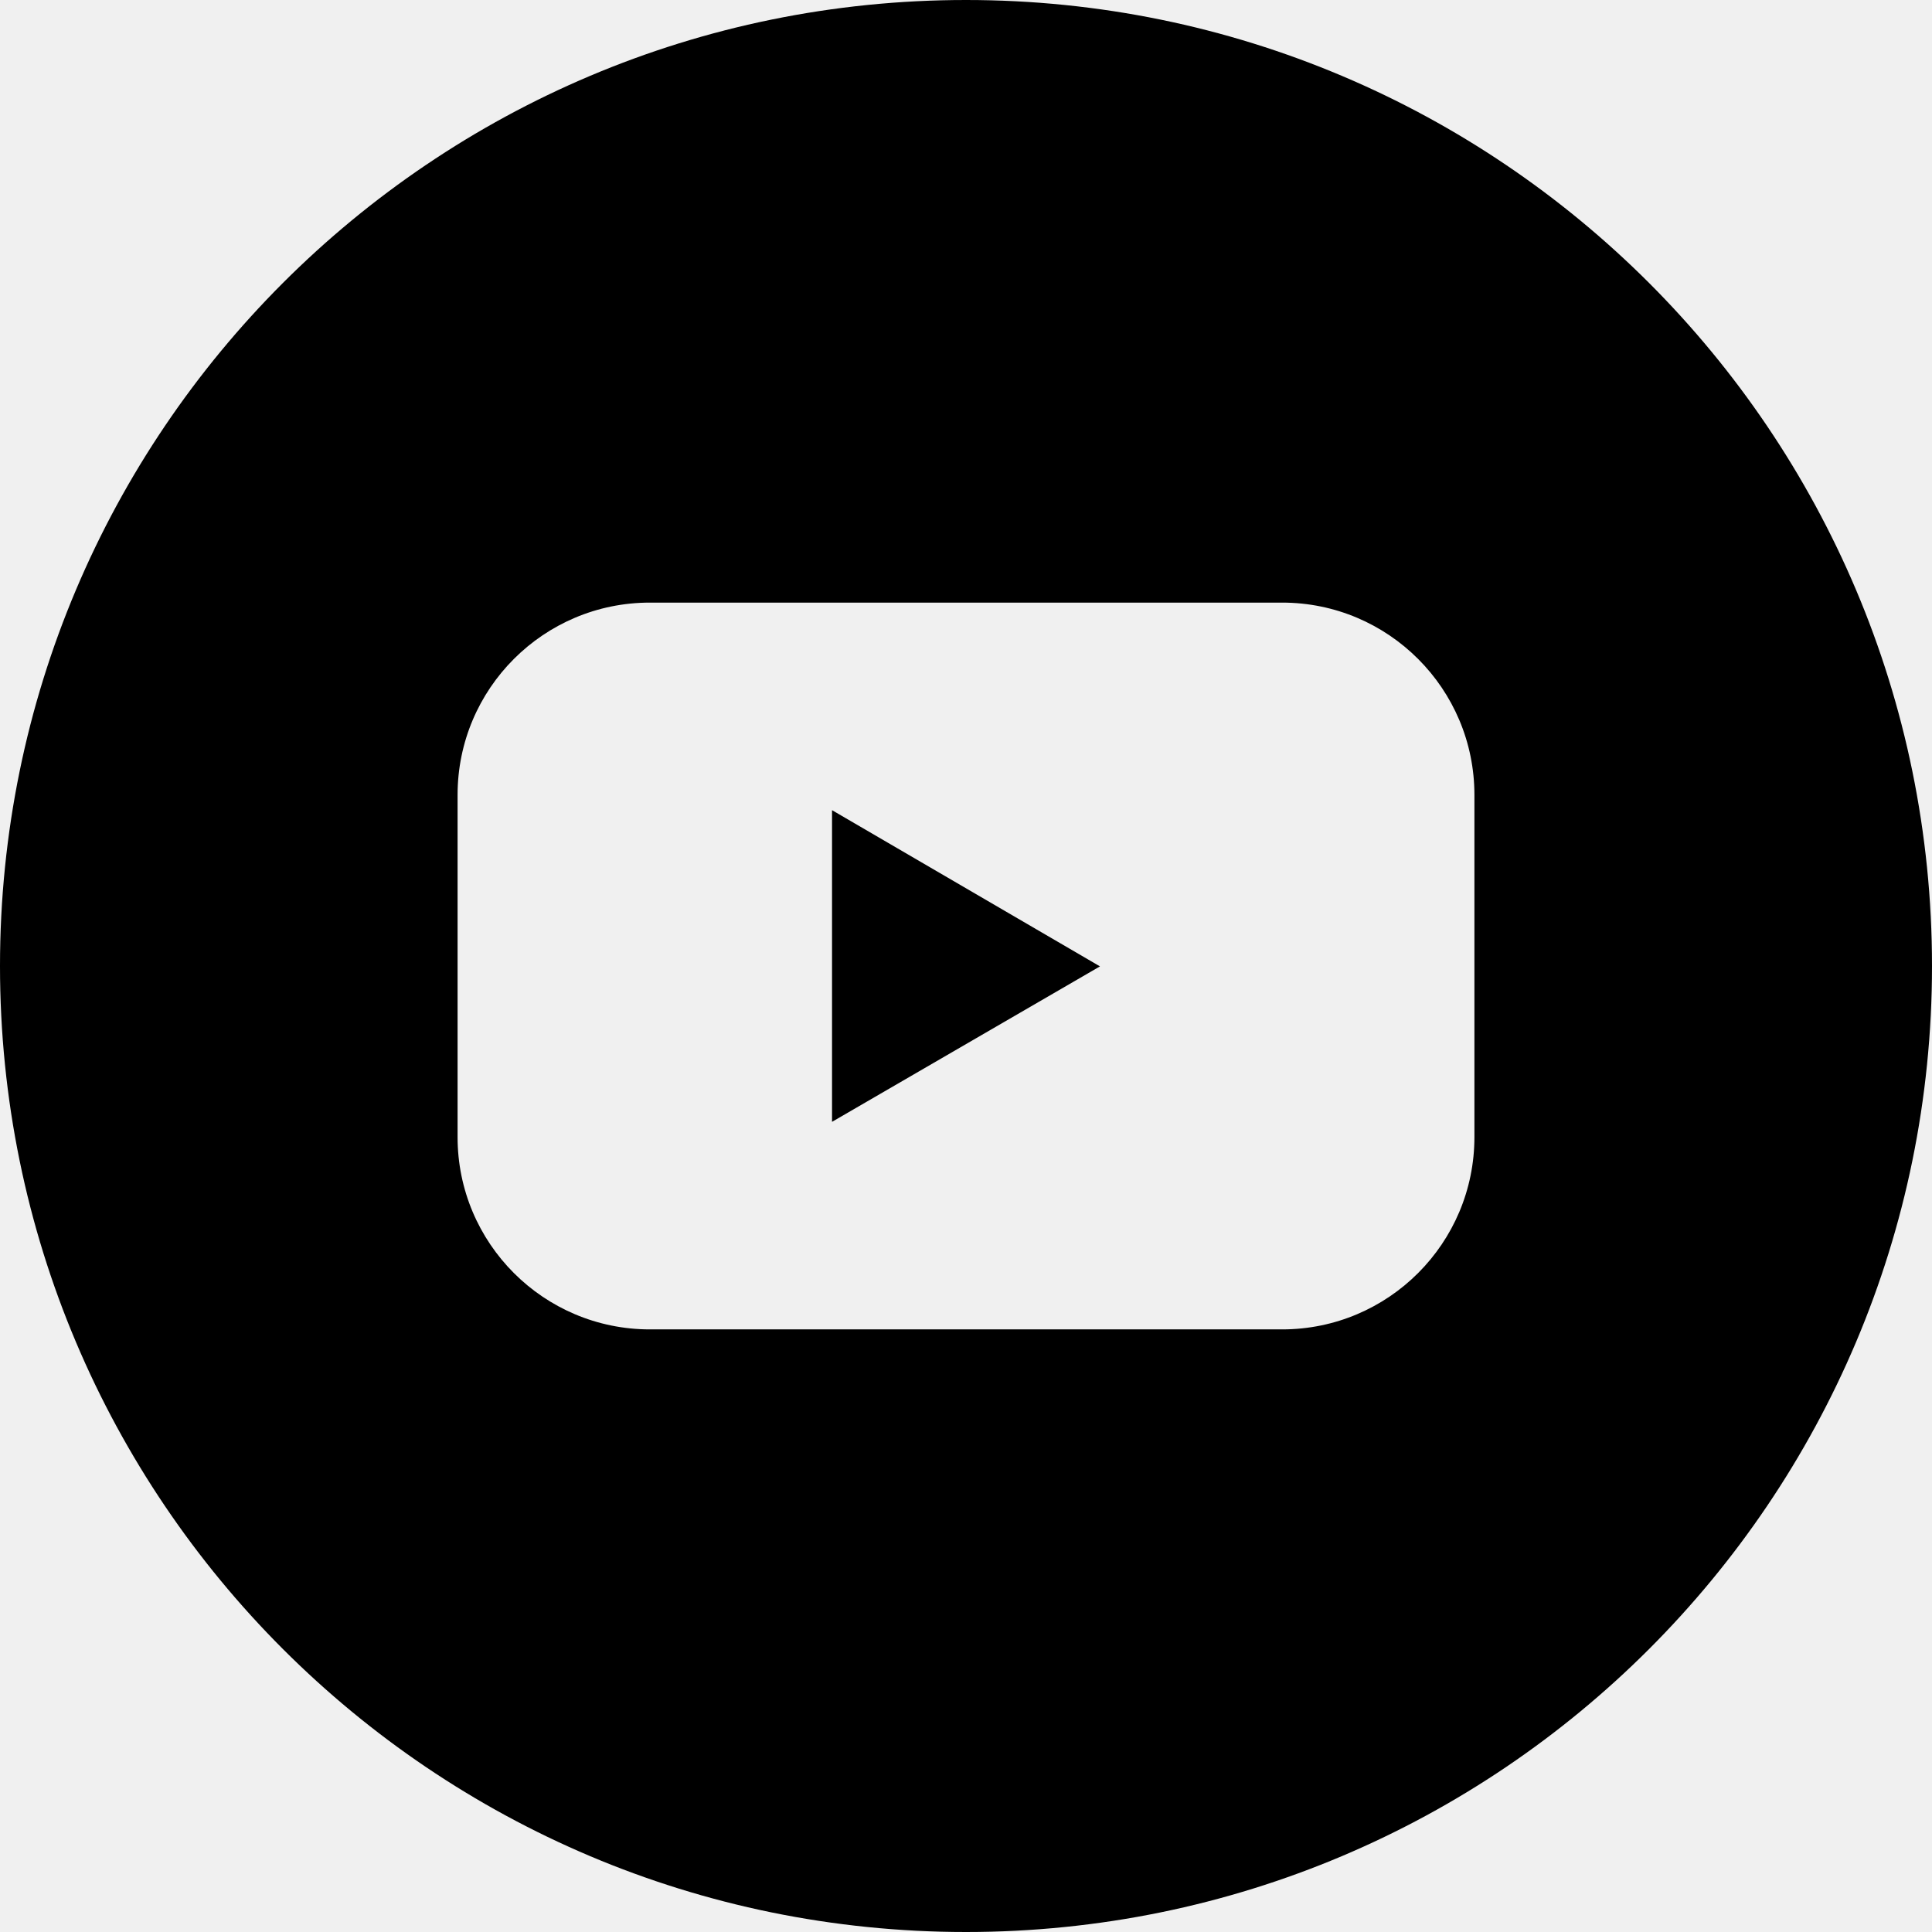
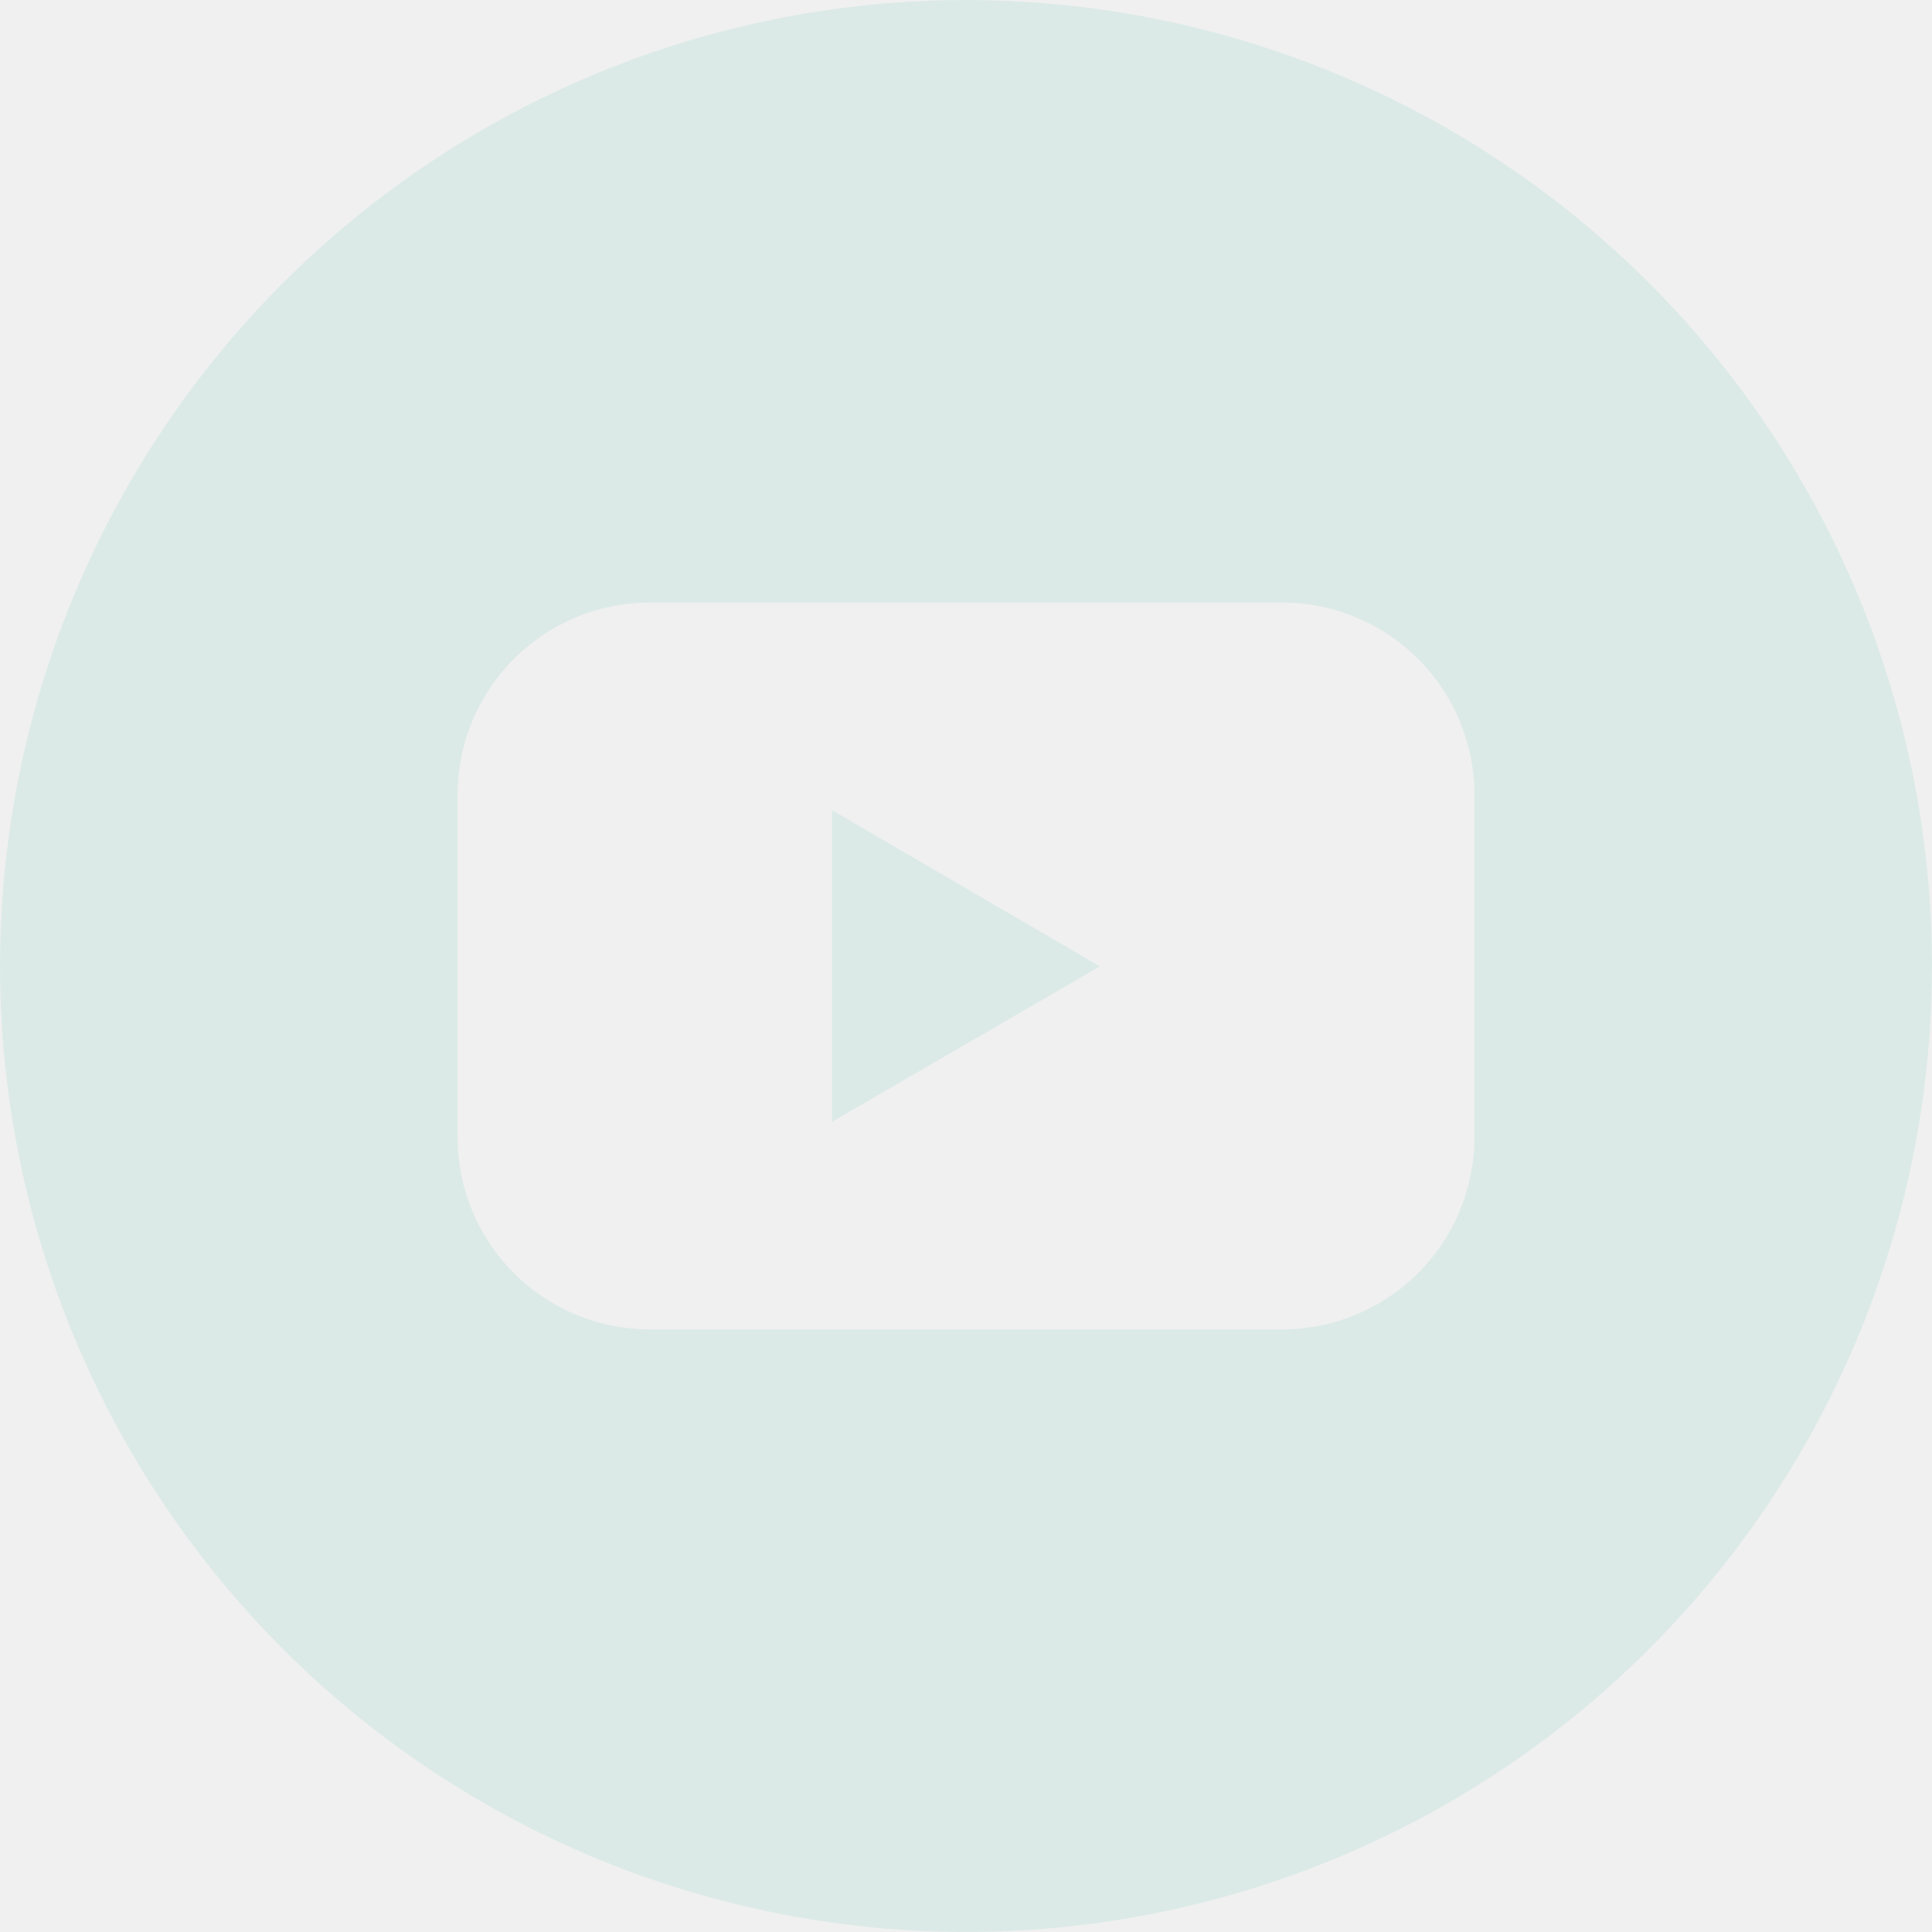
- <svg xmlns="http://www.w3.org/2000/svg" height="512" viewBox="0 0 152 152" width="512">
-   <g id="Layer_2" data-name="Layer 2">
-     <g id="Color">
-       <g id="_02.YouTube" data-name="02.YouTube">
-         <path d="m65.46 88.26 21.08-12.23-21.08-12.29z" />
-         <path d="m76 0a76 76 0 1 0 76 76 76 76 0 0 0 -76-76zm40 89.45a15.13 15.13 0 0 1 -15.13 15.14h-49.74a15.13 15.13 0 0 1 -15.13-15.14v-26.9a15.13 15.13 0 0 1 15.13-15.14h49.74a15.13 15.13 0 0 1 15.13 15.14z" />
-       </g>
-     </g>
+ <svg xmlns="http://www.w3.org/2000/svg" width="512" height="512" viewBox="0 0 512 512" fill="none">
+   <g clip-path="url(#clip0_511_130)">
+     <path d="M220.497 297.297L291.503 256.101L220.497 214.703V297.297Z" fill="#DCEAE7" />
+     <path d="M256 0C205.368 0 155.873 15.014 113.774 43.144C71.675 71.273 38.863 111.255 19.487 158.033C0.111 204.811 -4.959 256.284 4.919 305.943C14.797 355.602 39.178 401.217 74.981 437.019C110.783 472.822 156.398 497.203 206.057 507.081C255.716 516.959 307.189 511.889 353.967 492.513C400.745 473.137 440.727 440.325 468.856 398.226C496.986 356.127 512 306.632 512 256C512 188.105 485.029 122.99 437.019 74.981C389.01 26.971 323.896 0 256 0ZM390.737 301.305C390.741 308.001 389.426 314.632 386.867 320.819C384.308 327.006 380.555 332.628 375.822 337.364C371.089 342.1 365.469 345.857 359.284 348.421C353.098 350.984 346.468 352.303 339.773 352.303H172.227C165.532 352.303 158.902 350.984 152.717 348.421C146.531 345.857 140.911 342.1 136.178 337.364C131.446 332.628 127.692 327.006 125.133 320.819C122.574 314.632 121.259 308.001 121.263 301.305V210.695C121.259 203.999 122.574 197.368 125.133 191.181C127.692 184.994 131.446 179.372 136.178 174.636C140.911 169.9 146.531 166.143 152.717 163.579C158.902 161.016 165.532 159.697 172.227 159.697H339.773C346.468 159.697 353.098 161.016 359.284 163.579C365.469 166.143 371.089 169.9 375.822 174.636C380.555 179.372 384.308 184.994 386.867 191.181C389.426 197.368 390.741 203.999 390.737 210.695V301.305Z" fill="#DCEAE7" />
  </g>
+   <defs>
+     <clipPath id="clip0_511_130">
+       <rect width="512" height="512" fill="white" />
+     </clipPath>
+   </defs>
</svg>
